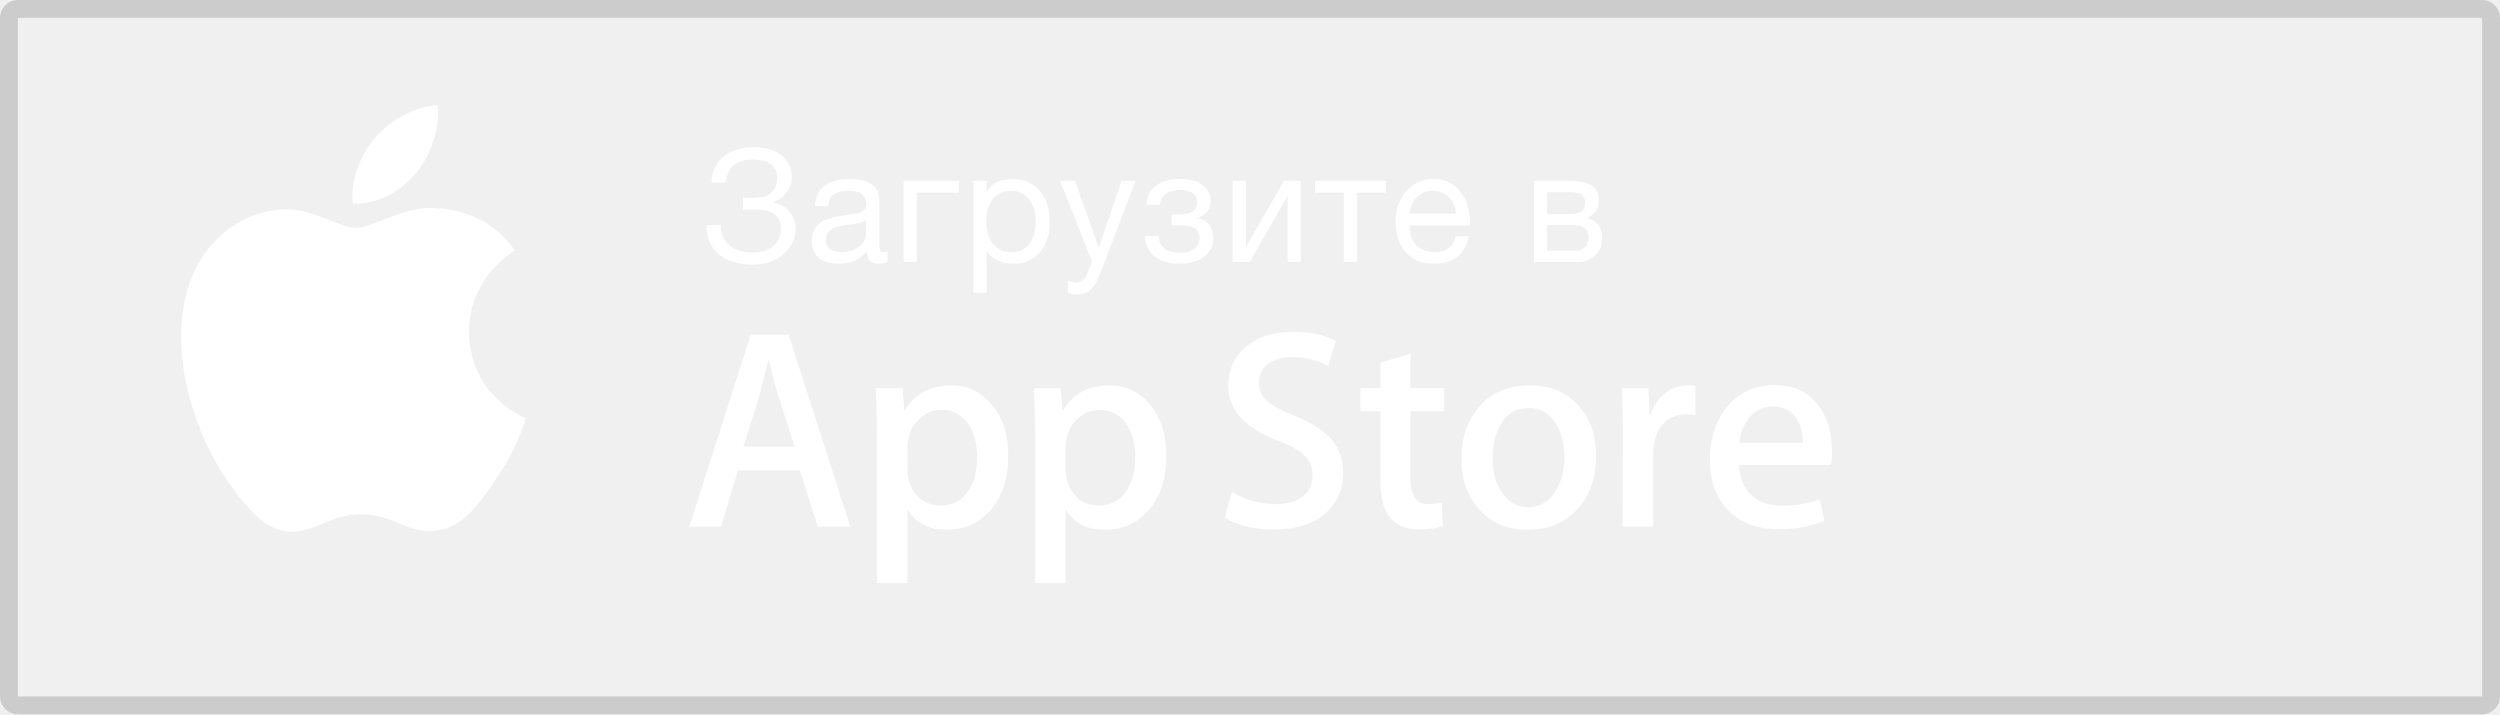
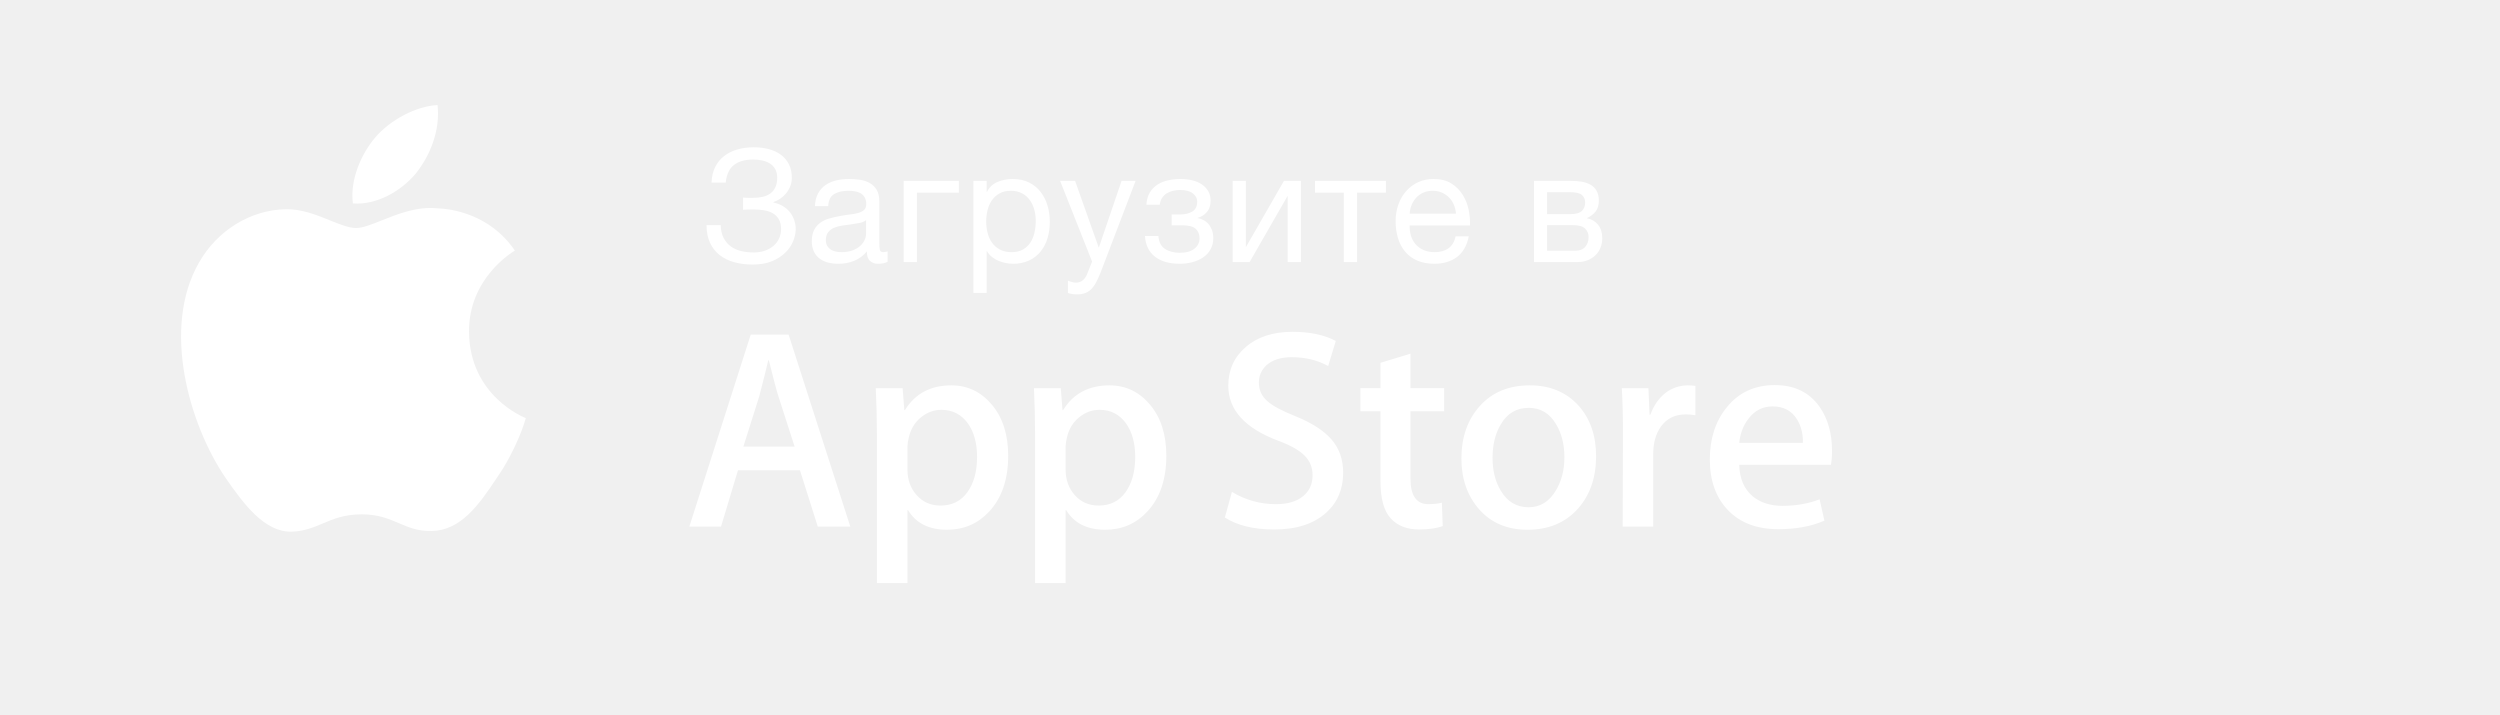
<svg xmlns="http://www.w3.org/2000/svg" width="140" height="40" viewBox="0 0 140 40" fill="none">
-   <rect x="0.5" y="0.5" width="139" height="39" rx="0.5" stroke="#CCCCCC" />
  <path fill-rule="evenodd" clip-rule="evenodd" d="M19.761 11.393C21.083 11.491 22.441 10.721 23.288 9.713C24.101 8.689 24.658 7.297 24.503 5.884C23.326 5.937 21.856 6.703 21.008 7.704C20.258 8.586 19.588 10.032 19.761 11.393ZM29.446 23.415C29.408 23.401 26.296 22.206 26.265 18.588C26.238 15.593 28.682 14.124 28.83 14.035L28.833 14.034C27.428 11.971 25.25 11.688 24.484 11.666C23.364 11.548 22.265 11.987 21.367 12.346C20.798 12.573 20.309 12.769 19.948 12.769C19.535 12.769 19.033 12.565 18.469 12.337C17.732 12.039 16.892 11.698 16.016 11.717C14.025 11.748 12.162 12.908 11.141 14.709C9.034 18.383 10.605 23.782 12.625 26.752C13.635 28.206 14.816 29.829 16.36 29.773C17.061 29.744 17.558 29.533 18.072 29.315C18.666 29.064 19.282 28.803 20.26 28.803C21.183 28.803 21.773 29.056 22.338 29.298C22.881 29.531 23.402 29.754 24.172 29.735C25.795 29.71 26.817 28.275 27.791 26.807C28.959 25.141 29.426 23.499 29.446 23.415Z" fill="white" />
-   <path fill-rule="evenodd" clip-rule="evenodd" d="M74.268 28.709C74.901 28.135 75.217 27.39 75.217 26.476C75.217 25.733 75 25.111 74.568 24.613C74.134 24.113 73.459 23.677 72.54 23.306C71.789 23.007 71.271 22.73 70.987 22.476C70.659 22.199 70.497 21.848 70.497 21.423C70.497 21.039 70.64 20.715 70.924 20.449C71.262 20.152 71.732 20.003 72.334 20.003C73.095 20.003 73.776 20.168 74.377 20.497L74.804 19.093C74.16 18.752 73.353 18.582 72.381 18.582C71.292 18.582 70.421 18.865 69.767 19.429C69.112 19.993 68.784 20.717 68.784 21.601C68.784 22.954 69.718 23.983 71.588 24.684C72.275 24.94 72.766 25.217 73.061 25.516C73.357 25.814 73.504 26.181 73.504 26.618C73.504 27.107 73.326 27.5 72.967 27.792C72.606 28.085 72.106 28.232 71.461 28.232C70.59 28.239 69.733 28.001 68.988 27.545L68.592 28.981C69.288 29.428 70.21 29.651 71.359 29.651C72.603 29.651 73.572 29.337 74.268 28.709ZM47.617 29.491H45.796L44.796 26.334H41.327L40.377 29.491H38.602L42.04 18.739H44.163L47.617 29.491ZM44.497 25.008L43.594 22.201C43.498 21.914 43.319 21.239 43.055 20.175H43.023C42.918 20.632 42.749 21.308 42.516 22.201L41.629 25.008H44.497ZM55.397 28.645C56.104 27.881 56.458 26.839 56.458 25.52C56.458 24.339 56.154 23.387 55.546 22.664C54.94 21.941 54.181 21.58 53.273 21.58C52.111 21.58 51.246 22.042 50.675 22.968H50.643L50.547 21.739H49.042C49.084 22.611 49.107 23.461 49.107 24.291V32.65H50.817V28.566H50.849C51.293 29.3 52.022 29.666 53.035 29.666C53.975 29.666 54.762 29.326 55.397 28.645ZM54.716 25.582C54.716 24.828 54.547 24.205 54.208 23.717C53.838 23.206 53.341 22.95 52.719 22.95C52.296 22.95 51.914 23.093 51.571 23.373C51.227 23.656 51.002 24.025 50.897 24.483C50.85 24.654 50.824 24.83 50.818 25.007V26.3C50.818 26.864 50.989 27.34 51.333 27.728C51.676 28.117 52.123 28.311 52.672 28.311C53.316 28.311 53.816 28.061 54.175 27.561C54.535 27.061 54.716 26.402 54.716 25.582ZM64.252 28.645C64.961 27.881 65.314 26.839 65.314 25.52C65.314 24.339 65.01 23.387 64.404 22.664C63.796 21.941 63.038 21.58 62.13 21.58C60.968 21.58 60.102 22.042 59.532 22.968H59.5L59.404 21.739H57.901C57.942 22.611 57.964 23.461 57.964 24.291V32.65H59.674V28.566H59.706C60.149 29.3 60.878 29.666 61.892 29.666C62.831 29.666 63.619 29.326 64.252 28.645ZM63.572 25.582C63.572 24.828 63.402 24.205 63.063 23.717C62.694 23.206 62.199 22.95 61.575 22.95C61.152 22.95 60.77 23.093 60.426 23.373C60.082 23.656 59.859 24.025 59.753 24.483C59.707 24.654 59.68 24.83 59.674 25.007V26.3C59.674 26.864 59.846 27.34 60.188 27.728C60.531 28.116 60.978 28.311 61.528 28.311C62.172 28.311 62.673 28.061 63.032 27.561C63.391 27.061 63.572 26.402 63.572 25.582ZM80.872 23.031H78.986V26.796C78.986 27.753 79.319 28.232 79.986 28.232C80.291 28.232 80.544 28.204 80.745 28.151L80.793 29.459C80.455 29.586 80.012 29.65 79.462 29.65C78.787 29.65 78.259 29.443 77.878 29.027C77.497 28.612 77.306 27.916 77.306 26.937V23.03H76.183V21.736H77.306V20.317L78.986 19.806V21.736H80.872V23.03V23.031ZM88.366 28.486C89.041 27.722 89.381 26.743 89.381 25.551C89.381 24.392 89.053 23.445 88.397 22.713C87.71 21.958 86.802 21.58 85.672 21.58C84.499 21.58 83.567 21.963 82.876 22.73C82.184 23.494 81.838 24.478 81.838 25.679C81.838 26.828 82.174 27.78 82.844 28.535C83.516 29.289 84.415 29.666 85.545 29.666C86.717 29.666 87.658 29.274 88.366 28.486ZM87.606 25.607C87.606 24.892 87.454 24.279 87.147 23.768C86.788 23.148 86.276 22.84 85.611 22.84C84.922 22.84 84.401 23.149 84.043 23.768C83.735 24.28 83.583 24.903 83.583 25.639C83.583 26.354 83.735 26.968 84.043 27.478C84.411 28.097 84.929 28.406 85.596 28.406C86.249 28.406 86.762 28.091 87.131 27.462C87.447 26.941 87.606 26.321 87.606 25.607ZM94.941 23.253L94.942 23.253H94.941V23.253ZM94.941 23.253C94.763 23.221 94.583 23.205 94.402 23.206C93.801 23.206 93.335 23.435 93.007 23.893C92.723 24.296 92.58 24.807 92.58 25.423V29.491H90.87L90.886 24.18C90.886 23.286 90.864 22.473 90.822 21.739H92.312L92.375 23.223H92.422C92.603 22.713 92.888 22.303 93.277 21.995C93.634 21.726 94.068 21.58 94.514 21.58C94.672 21.58 94.814 21.591 94.941 21.611V23.253ZM102.593 25.248C102.593 25.557 102.573 25.817 102.53 26.03H97.398C97.417 26.796 97.666 27.381 98.142 27.785C98.575 28.146 99.134 28.327 99.82 28.327C100.581 28.327 101.274 28.205 101.898 27.961L102.166 29.156C101.437 29.476 100.577 29.635 99.585 29.635C98.39 29.635 97.453 29.281 96.771 28.574C96.09 27.867 95.75 26.918 95.75 25.727C95.75 24.558 96.067 23.585 96.7 22.809C97.366 21.979 98.263 21.565 99.393 21.565C100.503 21.565 101.343 21.979 101.914 22.809C102.366 23.467 102.593 24.282 102.593 25.248ZM100.629 23.478C100.861 23.85 100.973 24.291 100.961 24.801V24.8H97.398C97.45 24.28 97.619 23.833 97.904 23.461C98.252 22.993 98.707 22.759 99.265 22.759C99.878 22.759 100.333 22.999 100.629 23.478Z" fill="white" />
+   <path fill-rule="evenodd" clip-rule="evenodd" d="M74.268 28.709C74.901 28.135 75.217 27.39 75.217 26.476C75.217 25.733 75 25.111 74.568 24.613C74.134 24.113 73.459 23.677 72.54 23.306C71.789 23.007 71.271 22.73 70.987 22.476C70.659 22.199 70.497 21.848 70.497 21.423C70.497 21.039 70.64 20.715 70.924 20.449C71.262 20.152 71.732 20.003 72.334 20.003C73.095 20.003 73.776 20.168 74.378 20.497L74.804 19.093C74.16 18.752 73.353 18.582 72.381 18.582C71.292 18.582 70.421 18.865 69.767 19.429C69.112 19.993 68.784 20.717 68.784 21.601C68.784 22.954 69.718 23.983 71.588 24.684C72.275 24.94 72.766 25.217 73.061 25.516C73.357 25.814 73.504 26.181 73.504 26.618C73.504 27.107 73.326 27.5 72.967 27.792C72.606 28.085 72.106 28.232 71.462 28.232C70.59 28.239 69.733 28.001 68.988 27.545L68.592 28.981C69.288 29.428 70.21 29.651 71.359 29.651C72.603 29.651 73.572 29.337 74.268 28.709ZM47.617 29.491H45.796L44.797 26.334H41.327L40.377 29.491H38.602L42.04 18.739H44.163L47.617 29.491ZM44.497 25.008L43.594 22.201C43.498 21.914 43.319 21.239 43.055 20.175H43.023C42.918 20.632 42.749 21.308 42.516 22.201L41.629 25.008H44.497ZM55.397 28.645C56.104 27.881 56.458 26.839 56.458 25.52C56.458 24.339 56.154 23.387 55.546 22.664C54.94 21.941 54.181 21.58 53.273 21.58C52.111 21.58 51.246 22.042 50.675 22.968H50.643L50.547 21.739H49.043C49.084 22.611 49.107 23.461 49.107 24.291V32.65H50.817V28.566H50.849C51.293 29.3 52.022 29.666 53.035 29.666C53.975 29.666 54.762 29.326 55.397 28.645ZM54.716 25.582C54.716 24.828 54.547 24.205 54.208 23.717C53.838 23.206 53.341 22.95 52.719 22.95C52.296 22.95 51.914 23.093 51.571 23.373C51.227 23.656 51.002 24.025 50.897 24.483C50.85 24.654 50.824 24.83 50.818 25.007V26.3C50.818 26.864 50.989 27.34 51.333 27.728C51.676 28.117 52.123 28.311 52.672 28.311C53.316 28.311 53.816 28.061 54.175 27.561C54.535 27.061 54.716 26.402 54.716 25.582ZM64.252 28.645C64.961 27.881 65.314 26.839 65.314 25.52C65.314 24.339 65.01 23.387 64.404 22.664C63.796 21.941 63.038 21.58 62.13 21.58C60.968 21.58 60.102 22.042 59.532 22.968H59.5L59.404 21.739H57.901C57.942 22.611 57.964 23.461 57.964 24.291V32.65H59.674V28.566H59.706C60.149 29.3 60.878 29.666 61.892 29.666C62.831 29.666 63.619 29.326 64.252 28.645ZM63.572 25.582C63.572 24.828 63.402 24.205 63.063 23.717C62.694 23.206 62.199 22.95 61.575 22.95C61.152 22.95 60.77 23.093 60.426 23.373C60.082 23.656 59.859 24.025 59.753 24.483C59.707 24.654 59.68 24.83 59.674 25.007V26.3C59.674 26.864 59.846 27.34 60.188 27.728C60.531 28.116 60.978 28.311 61.528 28.311C62.172 28.311 62.673 28.061 63.032 27.561C63.391 27.061 63.572 26.402 63.572 25.582ZM80.872 23.031H78.987V26.796C78.987 27.753 79.319 28.232 79.986 28.232C80.291 28.232 80.544 28.204 80.745 28.151L80.793 29.459C80.455 29.586 80.012 29.65 79.462 29.65C78.787 29.65 78.259 29.443 77.878 29.027C77.497 28.612 77.306 27.916 77.306 26.937V23.03H76.183V21.736H77.306V20.317L78.987 19.806V21.736H80.872V23.03V23.031ZM88.366 28.486C89.041 27.722 89.381 26.743 89.381 25.551C89.381 24.392 89.053 23.445 88.397 22.713C87.71 21.958 86.802 21.58 85.672 21.58C84.499 21.58 83.567 21.963 82.877 22.73C82.184 23.494 81.839 24.478 81.839 25.679C81.839 26.828 82.174 27.78 82.845 28.535C83.516 29.289 84.415 29.666 85.545 29.666C86.717 29.666 87.658 29.274 88.366 28.486ZM87.606 25.607C87.606 24.892 87.454 24.279 87.147 23.768C86.788 23.148 86.276 22.84 85.611 22.84C84.922 22.84 84.401 23.149 84.043 23.768C83.735 24.28 83.583 24.903 83.583 25.639C83.583 26.354 83.735 26.968 84.043 27.478C84.411 28.097 84.929 28.406 85.596 28.406C86.249 28.406 86.762 28.091 87.131 27.462C87.447 26.941 87.606 26.321 87.606 25.607ZM94.941 23.253L94.942 23.253H94.941V23.253ZM94.941 23.253C94.763 23.221 94.583 23.205 94.402 23.206C93.801 23.206 93.335 23.435 93.007 23.893C92.723 24.296 92.58 24.807 92.58 25.423V29.491H90.87L90.886 24.18C90.886 23.286 90.864 22.473 90.822 21.739H92.312L92.375 23.223H92.422C92.603 22.713 92.888 22.303 93.277 21.995C93.634 21.726 94.068 21.58 94.514 21.58C94.672 21.58 94.814 21.591 94.941 21.611V23.253ZM102.593 25.248C102.593 25.557 102.573 25.817 102.53 26.03H97.398C97.417 26.796 97.666 27.381 98.142 27.785C98.575 28.146 99.134 28.327 99.82 28.327C100.581 28.327 101.274 28.205 101.898 27.961L102.166 29.156C101.437 29.476 100.577 29.635 99.585 29.635C98.39 29.635 97.453 29.281 96.771 28.574C96.09 27.867 95.75 26.918 95.75 25.727C95.75 24.558 96.067 23.585 96.7 22.809C97.366 21.979 98.263 21.565 99.393 21.565C100.503 21.565 101.343 21.979 101.914 22.809C102.366 23.467 102.593 24.282 102.593 25.248ZM100.629 23.478C100.861 23.85 100.973 24.291 100.961 24.801V24.8H97.398C97.45 24.28 97.619 23.833 97.904 23.461C98.252 22.993 98.707 22.759 99.265 22.759C99.878 22.759 100.333 22.999 100.629 23.478Z" fill="white" />
  <path fill-rule="evenodd" clip-rule="evenodd" d="M42.142 14.815C41.77 14.815 41.426 14.771 41.112 14.683C40.816 14.604 40.538 14.467 40.295 14.279C40.065 14.096 39.881 13.861 39.759 13.593C39.631 13.318 39.567 12.989 39.567 12.608H40.361C40.367 12.89 40.42 13.128 40.522 13.324C40.625 13.522 40.758 13.679 40.925 13.799C41.09 13.92 41.284 14.006 41.505 14.059C41.726 14.112 41.962 14.138 42.212 14.138C42.428 14.138 42.628 14.108 42.815 14.045C42.991 13.989 43.156 13.899 43.3 13.781C43.583 13.548 43.745 13.197 43.74 12.828C43.74 12.6 43.696 12.414 43.609 12.271C43.526 12.13 43.407 12.015 43.265 11.936C43.109 11.853 42.941 11.798 42.766 11.773C42.577 11.744 42.378 11.729 42.168 11.729C42.081 11.729 41.982 11.731 41.872 11.734C41.784 11.736 41.697 11.74 41.61 11.747V11.061C41.679 11.073 41.773 11.079 41.889 11.079H42.168C42.366 11.079 42.548 11.059 42.715 11.021C42.88 10.983 43.022 10.921 43.141 10.833C43.263 10.743 43.359 10.623 43.421 10.485C43.489 10.341 43.522 10.165 43.522 9.954C43.528 9.786 43.49 9.619 43.413 9.47C43.342 9.343 43.24 9.235 43.116 9.158C42.985 9.076 42.84 9.018 42.688 8.987C42.523 8.951 42.355 8.933 42.186 8.934C41.726 8.934 41.365 9.035 41.103 9.237C40.841 9.44 40.687 9.769 40.641 10.226H39.846C39.858 9.892 39.926 9.601 40.052 9.351C40.177 9.102 40.344 8.898 40.553 8.736C40.763 8.575 41.009 8.453 41.291 8.371C41.574 8.289 41.88 8.248 42.212 8.248C42.509 8.248 42.786 8.281 43.046 8.349C43.305 8.417 43.531 8.521 43.722 8.661C43.915 8.802 44.066 8.979 44.176 9.194C44.287 9.408 44.342 9.661 44.342 9.954C44.342 10.124 44.313 10.282 44.255 10.428C44.197 10.575 44.119 10.707 44.024 10.824C43.838 11.052 43.591 11.223 43.312 11.316V11.343C43.503 11.379 43.687 11.448 43.853 11.549C44.153 11.728 44.376 12.011 44.482 12.345C44.535 12.509 44.561 12.676 44.561 12.846C44.545 13.327 44.346 13.783 44.006 14.12C43.79 14.333 43.535 14.502 43.256 14.617C42.949 14.749 42.579 14.815 42.142 14.815ZM46.955 14.771C46.761 14.772 46.568 14.75 46.379 14.705C46.207 14.665 46.045 14.59 45.903 14.485C45.765 14.382 45.654 14.246 45.579 14.09C45.496 13.907 45.456 13.707 45.462 13.505C45.462 13.247 45.506 13.036 45.593 12.872C45.68 12.708 45.795 12.575 45.937 12.472C46.081 12.369 46.243 12.292 46.427 12.239C46.611 12.187 46.798 12.143 46.99 12.107C47.194 12.066 47.388 12.036 47.571 12.015C47.754 11.995 47.915 11.966 48.055 11.927C48.177 11.898 48.291 11.841 48.387 11.761C48.468 11.687 48.509 11.58 48.509 11.44C48.515 11.302 48.483 11.165 48.417 11.044C48.36 10.948 48.279 10.869 48.182 10.815C48.081 10.761 47.971 10.725 47.858 10.71C47.741 10.692 47.623 10.684 47.505 10.684C47.191 10.684 46.929 10.743 46.719 10.863C46.51 10.984 46.396 11.211 46.379 11.545H45.637C45.648 11.264 45.706 11.026 45.811 10.833C45.916 10.639 46.056 10.483 46.23 10.362C46.405 10.242 46.604 10.156 46.829 10.103C47.052 10.05 47.292 10.024 47.549 10.024C47.752 10.024 47.954 10.039 48.156 10.068C48.357 10.097 48.538 10.157 48.701 10.248C48.864 10.34 48.995 10.467 49.094 10.631C49.193 10.795 49.242 11.009 49.242 11.272V13.611C49.242 13.787 49.252 13.915 49.273 13.998C49.293 14.08 49.362 14.121 49.478 14.121C49.555 14.116 49.632 14.101 49.705 14.077V14.657C49.577 14.733 49.4 14.771 49.172 14.771C49.005 14.78 48.84 14.721 48.715 14.608C48.6 14.501 48.544 14.323 48.544 14.077C48.355 14.312 48.11 14.494 47.832 14.608C47.561 14.717 47.269 14.771 46.955 14.771ZM47.749 14.019C47.575 14.087 47.365 14.12 47.121 14.12C47.004 14.12 46.894 14.109 46.789 14.085C46.691 14.065 46.598 14.026 46.514 13.971C46.436 13.918 46.37 13.848 46.322 13.765C46.272 13.679 46.248 13.575 46.248 13.452C46.248 13.265 46.289 13.117 46.374 13.008C46.46 12.898 46.573 12.812 46.702 12.758C46.847 12.696 46.999 12.655 47.156 12.635L47.658 12.565C47.823 12.541 47.982 12.515 48.134 12.485C48.267 12.464 48.393 12.41 48.5 12.327V13.092C48.498 13.209 48.471 13.324 48.422 13.43C48.364 13.557 48.281 13.672 48.177 13.765C48.067 13.867 47.924 13.951 47.749 14.019ZM50.606 10.13H53.697V10.789H51.348V14.674H50.606V10.13ZM55.253 10.13H54.511V16.406H55.253V14.068H55.271C55.349 14.199 55.451 14.314 55.571 14.407C55.688 14.496 55.816 14.568 55.952 14.622C56.2 14.718 56.463 14.769 56.729 14.771C57.04 14.778 57.348 14.715 57.632 14.586C57.883 14.47 58.104 14.297 58.278 14.081C58.454 13.859 58.585 13.605 58.663 13.333C58.747 13.05 58.789 12.743 58.789 12.415C58.789 12.093 58.745 11.788 58.658 11.501C58.571 11.214 58.442 10.961 58.269 10.741C58.098 10.52 57.883 10.347 57.623 10.218C57.364 10.089 57.06 10.024 56.711 10.024C56.397 10.024 56.109 10.081 55.847 10.195C55.585 10.31 55.393 10.493 55.271 10.745H55.253V10.13ZM56.65 14.121C56.9 14.121 57.113 14.071 57.287 13.971C57.462 13.872 57.602 13.74 57.706 13.576C57.811 13.412 57.887 13.224 57.934 13.013C57.98 12.799 58.004 12.581 58.003 12.363C58.003 12.153 57.975 11.945 57.92 11.743C57.869 11.549 57.783 11.366 57.668 11.202C57.554 11.043 57.404 10.914 57.231 10.824C57.037 10.727 56.823 10.678 56.606 10.684C56.356 10.684 56.144 10.733 55.969 10.833C55.794 10.933 55.652 11.062 55.541 11.224C55.428 11.39 55.347 11.577 55.302 11.774C55.2 12.191 55.201 12.627 55.306 13.043C55.358 13.252 55.441 13.435 55.554 13.593C55.668 13.751 55.815 13.878 55.995 13.975C56.176 14.073 56.394 14.121 56.65 14.121ZM60.057 16.468C60.144 16.479 60.232 16.485 60.319 16.485C60.465 16.488 60.611 16.465 60.751 16.419C60.878 16.374 60.995 16.302 61.092 16.208C61.203 16.099 61.297 15.973 61.37 15.835C61.456 15.682 61.541 15.495 61.629 15.272L63.593 10.13H62.807L61.541 13.848H61.524L60.205 10.13H59.367L61.157 14.648L60.852 15.413C60.794 15.533 60.71 15.638 60.607 15.72C60.5 15.795 60.371 15.832 60.24 15.826C60.165 15.826 60.089 15.814 60.017 15.791L59.804 15.72V16.406C59.886 16.436 59.971 16.456 60.057 16.468ZM66.075 14.771C65.475 14.771 65.006 14.636 64.669 14.367C64.331 14.097 64.148 13.713 64.119 13.215H64.87C64.893 13.549 65.015 13.79 65.236 13.936C65.457 14.082 65.734 14.156 66.066 14.156C66.421 14.156 66.694 14.08 66.886 13.927C67.07 13.792 67.177 13.576 67.175 13.347C67.175 13.118 67.102 12.94 66.956 12.811C66.811 12.682 66.563 12.617 66.214 12.617H65.612V12.011H66.092C66.354 12.011 66.578 11.957 66.764 11.849C66.951 11.739 67.044 11.551 67.044 11.281C67.044 11.111 66.964 10.962 66.803 10.833C66.643 10.704 66.406 10.639 66.092 10.639C65.958 10.639 65.826 10.654 65.694 10.684C65.563 10.713 65.446 10.76 65.341 10.824C65.236 10.889 65.147 10.976 65.079 11.079C65.005 11.196 64.961 11.328 64.948 11.466H64.197C64.215 11.184 64.282 10.952 64.398 10.767C64.515 10.582 64.66 10.436 64.835 10.327C65.009 10.22 65.207 10.141 65.428 10.095C65.65 10.048 65.874 10.024 66.101 10.024C66.334 10.024 66.552 10.048 66.755 10.095C66.959 10.141 67.138 10.216 67.292 10.319C67.447 10.422 67.568 10.549 67.66 10.701C67.75 10.853 67.794 11.035 67.794 11.246C67.794 11.51 67.721 11.724 67.571 11.888C67.441 12.041 67.265 12.149 67.07 12.195V12.213C67.175 12.231 67.279 12.266 67.384 12.319C67.49 12.372 67.585 12.445 67.663 12.533C67.745 12.625 67.812 12.736 67.864 12.867C67.917 13 67.943 13.154 67.943 13.329C67.954 13.769 67.735 14.183 67.367 14.419C67.192 14.537 66.993 14.625 66.769 14.683C66.544 14.742 66.313 14.771 66.075 14.771ZM69.77 10.13H69.028V14.674H69.979L72.109 10.965V14.674H72.852V10.13H71.9L69.77 13.839V10.13ZM75.254 10.789H73.639V10.13H77.612V10.789H75.997V14.674H75.254V10.789ZM79.373 14.595C79.644 14.712 79.96 14.771 80.32 14.771C80.833 14.771 81.257 14.643 81.595 14.389C81.933 14.133 82.151 13.748 82.25 13.233H81.516C81.452 13.531 81.32 13.754 81.119 13.901C80.919 14.047 80.661 14.12 80.347 14.12C80.102 14.12 79.89 14.079 79.709 13.997C79.529 13.915 79.38 13.806 79.264 13.667C79.147 13.53 79.063 13.372 79.011 13.193C78.958 13.014 78.935 12.825 78.941 12.626H82.32C82.331 12.351 82.307 12.06 82.246 11.756C82.185 11.451 82.074 11.17 81.913 10.912C81.753 10.654 81.542 10.442 81.276 10.274C81.011 10.107 80.678 10.024 80.277 10.024C79.697 10.014 79.141 10.258 78.754 10.692C78.564 10.903 78.417 11.153 78.312 11.444C78.207 11.734 78.155 12.049 78.155 12.389C78.155 12.734 78.2 13.054 78.291 13.347C78.373 13.624 78.511 13.882 78.696 14.103C78.881 14.317 79.113 14.486 79.373 14.595ZM81.534 11.967C81.523 11.794 81.484 11.625 81.416 11.466C81.353 11.313 81.261 11.175 81.145 11.057C80.903 10.814 80.575 10.68 80.233 10.683C80.041 10.683 79.868 10.717 79.714 10.785C79.564 10.849 79.429 10.943 79.316 11.061C79.206 11.179 79.118 11.315 79.054 11.47C78.99 11.628 78.951 11.796 78.941 11.967H81.534ZM87.99 10.13H85.903V14.674H88.357C88.545 14.676 88.731 14.642 88.907 14.574C89.075 14.505 89.221 14.414 89.343 14.296C89.466 14.178 89.563 14.034 89.626 13.874C89.694 13.71 89.727 13.532 89.727 13.338C89.727 13.034 89.651 12.784 89.496 12.591C89.341 12.398 89.134 12.275 88.872 12.222V12.213C89.081 12.113 89.244 11.987 89.361 11.835C89.477 11.683 89.535 11.483 89.535 11.237C89.535 11.009 89.492 10.821 89.404 10.675C89.317 10.528 89.201 10.415 89.055 10.337C88.909 10.257 88.746 10.203 88.562 10.174C88.378 10.144 88.188 10.13 87.99 10.13ZM88.217 14.041C88.461 14.041 88.646 13.97 88.772 13.826C88.899 13.676 88.966 13.483 88.959 13.285C88.967 13.1 88.894 12.92 88.758 12.793C88.624 12.67 88.4 12.608 88.086 12.608H86.637V14.041H88.217ZM88.579 11.817C88.455 11.934 88.231 11.993 87.911 11.993H86.637V10.762H87.911C88.237 10.762 88.461 10.813 88.584 10.916C88.709 11.024 88.776 11.185 88.767 11.351C88.774 11.527 88.706 11.697 88.579 11.817Z" fill="white" />
</svg>
